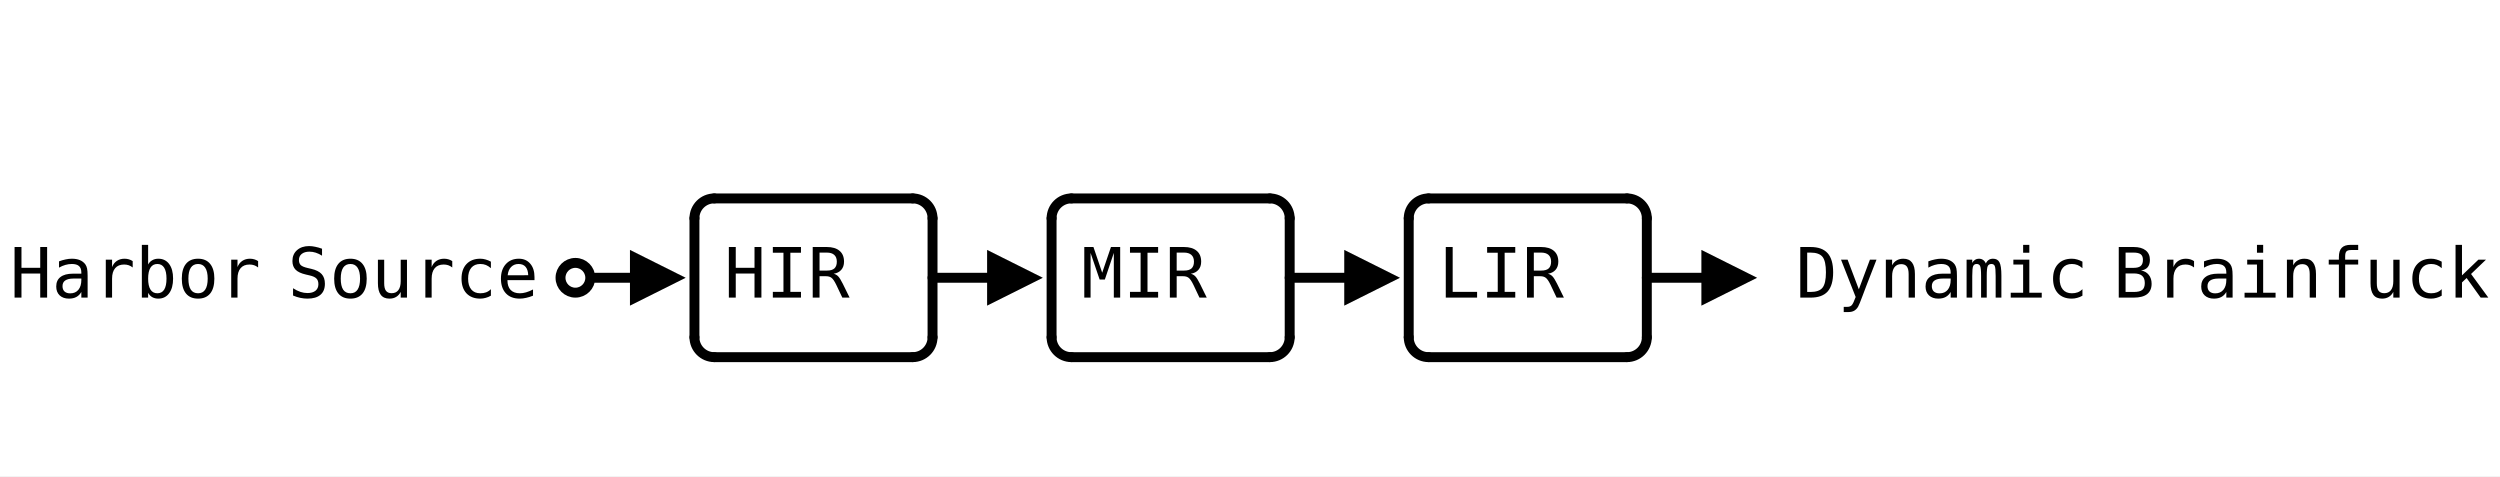
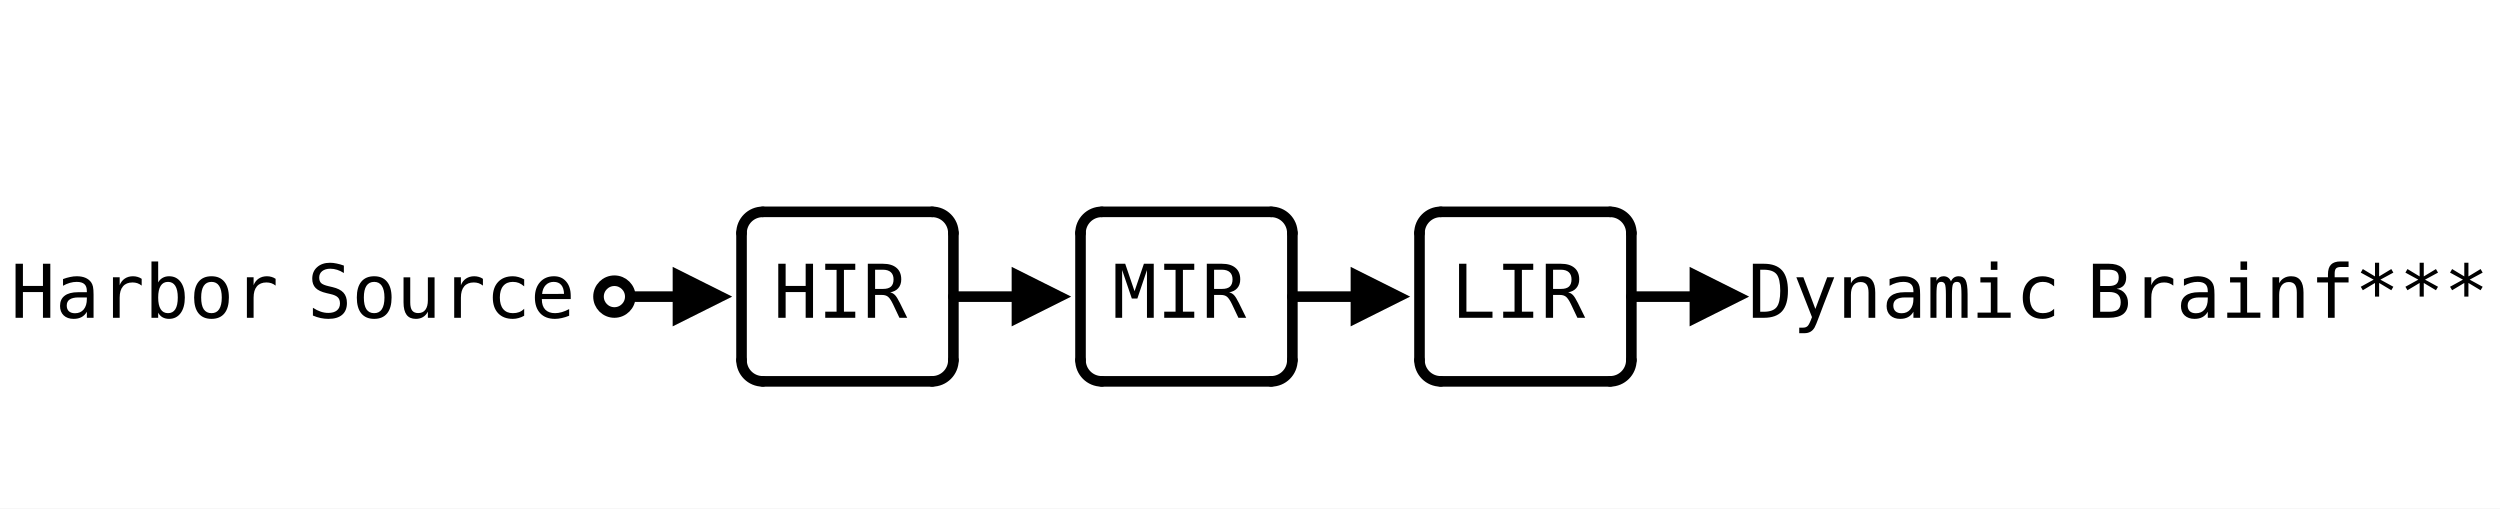
- <svg xmlns="http://www.w3.org/2000/svg" width="504" height="96">
+ <svg xmlns="http://www.w3.org/2000/svg" width="472" height="96">
  <style>line, path, circle,rect,polygon{stroke:black;stroke-width:2;stroke-opacity:1;fill-opacity:1;stroke-linecap:round;stroke-linejoin:miter;}text{font-family:monospace;font-size:14px;}rect.backdrop{stroke:none;fill:white;}.broken{stroke-dasharray:8;}.filled{fill:black;}.bg_filled{fill:white;}.nofill{fill:white;}.end_marked_arrow{marker-end:url(#arrow);}.start_marked_arrow{marker-start:url(#arrow);}.end_marked_diamond{marker-end:url(#diamond);}.start_marked_diamond{marker-start:url(#diamond);}.end_marked_circle{marker-end:url(#circle);}.start_marked_circle{marker-start:url(#circle);}.end_marked_open_circle{marker-end:url(#open_circle);}.start_marked_open_circle{marker-start:url(#open_circle);}.end_marked_big_open_circle{marker-end:url(#big_open_circle);}.start_marked_big_open_circle{marker-start:url(#big_open_circle);}</style>
  <defs>
    <marker id="arrow" viewBox="-2 -2 8 8" refX="4" refY="2" markerWidth="7" markerHeight="7" orient="auto-start-reverse">
      <polygon points="0,0 0,4 4,2 0,0" />
    </marker>
    <marker id="diamond" viewBox="-2 -2 8 8" refX="4" refY="2" markerWidth="7" markerHeight="7" orient="auto-start-reverse">
      <polygon points="0,2 2,0 4,2 2,4 0,2" />
    </marker>
    <marker id="circle" viewBox="0 0 8 8" refX="4" refY="4" markerWidth="7" markerHeight="7" orient="auto-start-reverse">
      <circle cx="4" cy="4" r="2" class="filled" />
    </marker>
    <marker id="open_circle" viewBox="0 0 8 8" refX="4" refY="4" markerWidth="7" markerHeight="7" orient="auto-start-reverse">
      <circle cx="4" cy="4" r="2" class="bg_filled" />
    </marker>
    <marker id="big_open_circle" viewBox="0 0 8 8" refX="4" refY="4" markerWidth="7" markerHeight="7" orient="auto-start-reverse">
      <circle cx="4" cy="4" r="3" class="bg_filled" />
    </marker>
  </defs>
-   <rect class="backdrop" x="0" y="0" width="504" height="96" />
+   <rect class="backdrop" x="0" y="0" width="472" height="96" />
  <circle cx="116" cy="56" r="3" class="nofill" />
  <text x="146" y="60">HIR</text>
-   <text x="218" y="60">MIR</text>
-   <text x="290" y="60">LIR</text>
+   <text x="210" y="60">MIR</text>
+   <text x="274" y="60">LIR</text>
+   <text x="330" y="60">Dynamic</text>
  <text x="2" y="60">Harbor</text>
  <text x="58" y="60">Source</text>
-   <text x="362" y="60">Dynamic</text>
-   <text x="426" y="60">Brainfuck</text>
+   <text x="394" y="60">Brainf***</text>
  <g>
    <path d="M 144,40 A 4,4 0,0,0 140,44" class="nofill" />
    <line x1="140" y1="44" x2="140" y2="68" class="solid" />
-     <line x1="144" y1="40" x2="184" y2="40" class="solid" />
-     <path d="M 184,40 A 4,4 0,0,1 188,44" class="nofill" />
-     <line x1="188" y1="44" x2="188" y2="68" class="solid" />
-     <line x1="188" y1="56" x2="200" y2="56" class="solid" />
-     <polygon points="200,52 208,56 200,60" class="filled" />
+     <line x1="144" y1="40" x2="176" y2="40" class="solid" />
+     <path d="M 176,40 A 4,4 0,0,1 180,44" class="nofill" />
+     <line x1="180" y1="44" x2="180" y2="68" class="solid" />
+     <line x1="180" y1="56" x2="192" y2="56" class="solid" />
+     <polygon points="192,52 200,56 192,60" class="filled" />
    <path d="M 140,68 A 4,4 0,0,0 144,72" class="nofill" />
-     <line x1="144" y1="72" x2="184" y2="72" class="solid" />
-     <path d="M 188,68 A 4,4 0,0,1 184,72" class="nofill" />
+     <line x1="144" y1="72" x2="176" y2="72" class="solid" />
+     <path d="M 180,68 A 4,4 0,0,1 176,72" class="nofill" />
  </g>
  <g>
-     <path d="M 216,40 A 4,4 0,0,0 212,44" class="nofill" />
-     <line x1="212" y1="44" x2="212" y2="68" class="solid" />
-     <line x1="216" y1="40" x2="256" y2="40" class="solid" />
-     <path d="M 256,40 A 4,4 0,0,1 260,44" class="nofill" />
-     <line x1="260" y1="44" x2="260" y2="68" class="solid" />
-     <line x1="260" y1="56" x2="272" y2="56" class="solid" />
-     <polygon points="272,52 280,56 272,60" class="filled" />
-     <path d="M 212,68 A 4,4 0,0,0 216,72" class="nofill" />
-     <line x1="216" y1="72" x2="256" y2="72" class="solid" />
-     <path d="M 260,68 A 4,4 0,0,1 256,72" class="nofill" />
+     <path d="M 208,40 A 4,4 0,0,0 204,44" class="nofill" />
+     <line x1="204" y1="44" x2="204" y2="68" class="solid" />
+     <line x1="208" y1="40" x2="240" y2="40" class="solid" />
+     <path d="M 240,40 A 4,4 0,0,1 244,44" class="nofill" />
+     <line x1="244" y1="44" x2="244" y2="68" class="solid" />
+     <line x1="244" y1="56" x2="256" y2="56" class="solid" />
+     <polygon points="256,52 264,56 256,60" class="filled" />
+     <path d="M 204,68 A 4,4 0,0,0 208,72" class="nofill" />
+     <line x1="208" y1="72" x2="240" y2="72" class="solid" />
+     <path d="M 244,68 A 4,4 0,0,1 240,72" class="nofill" />
  </g>
  <g>
-     <path d="M 288,40 A 4,4 0,0,0 284,44" class="nofill" />
-     <line x1="284" y1="44" x2="284" y2="68" class="solid" />
-     <line x1="288" y1="40" x2="328" y2="40" class="solid" />
-     <path d="M 328,40 A 4,4 0,0,1 332,44" class="nofill" />
-     <line x1="332" y1="44" x2="332" y2="68" class="solid" />
-     <line x1="332" y1="56" x2="344" y2="56" class="solid" />
-     <polygon points="344,52 352,56 344,60" class="filled" />
-     <path d="M 284,68 A 4,4 0,0,0 288,72" class="nofill" />
-     <line x1="288" y1="72" x2="328" y2="72" class="solid" />
-     <path d="M 332,68 A 4,4 0,0,1 328,72" class="nofill" />
+     <path d="M 272,40 A 4,4 0,0,0 268,44" class="nofill" />
+     <line x1="268" y1="44" x2="268" y2="68" class="solid" />
+     <line x1="272" y1="40" x2="304" y2="40" class="solid" />
+     <path d="M 304,40 A 4,4 0,0,1 308,44" class="nofill" />
+     <line x1="308" y1="44" x2="308" y2="68" class="solid" />
+     <line x1="308" y1="56" x2="320" y2="56" class="solid" />
+     <polygon points="320,52 328,56 320,60" class="filled" />
+     <path d="M 268,68 A 4,4 0,0,0 272,72" class="nofill" />
+     <line x1="272" y1="72" x2="304" y2="72" class="solid" />
+     <path d="M 308,68 A 4,4 0,0,1 304,72" class="nofill" />
  </g>
  <g>
    <line x1="120" y1="56" x2="128" y2="56" class="solid" />
    <polygon points="128,52 136,56 128,60" class="filled" />
  </g>
</svg>
